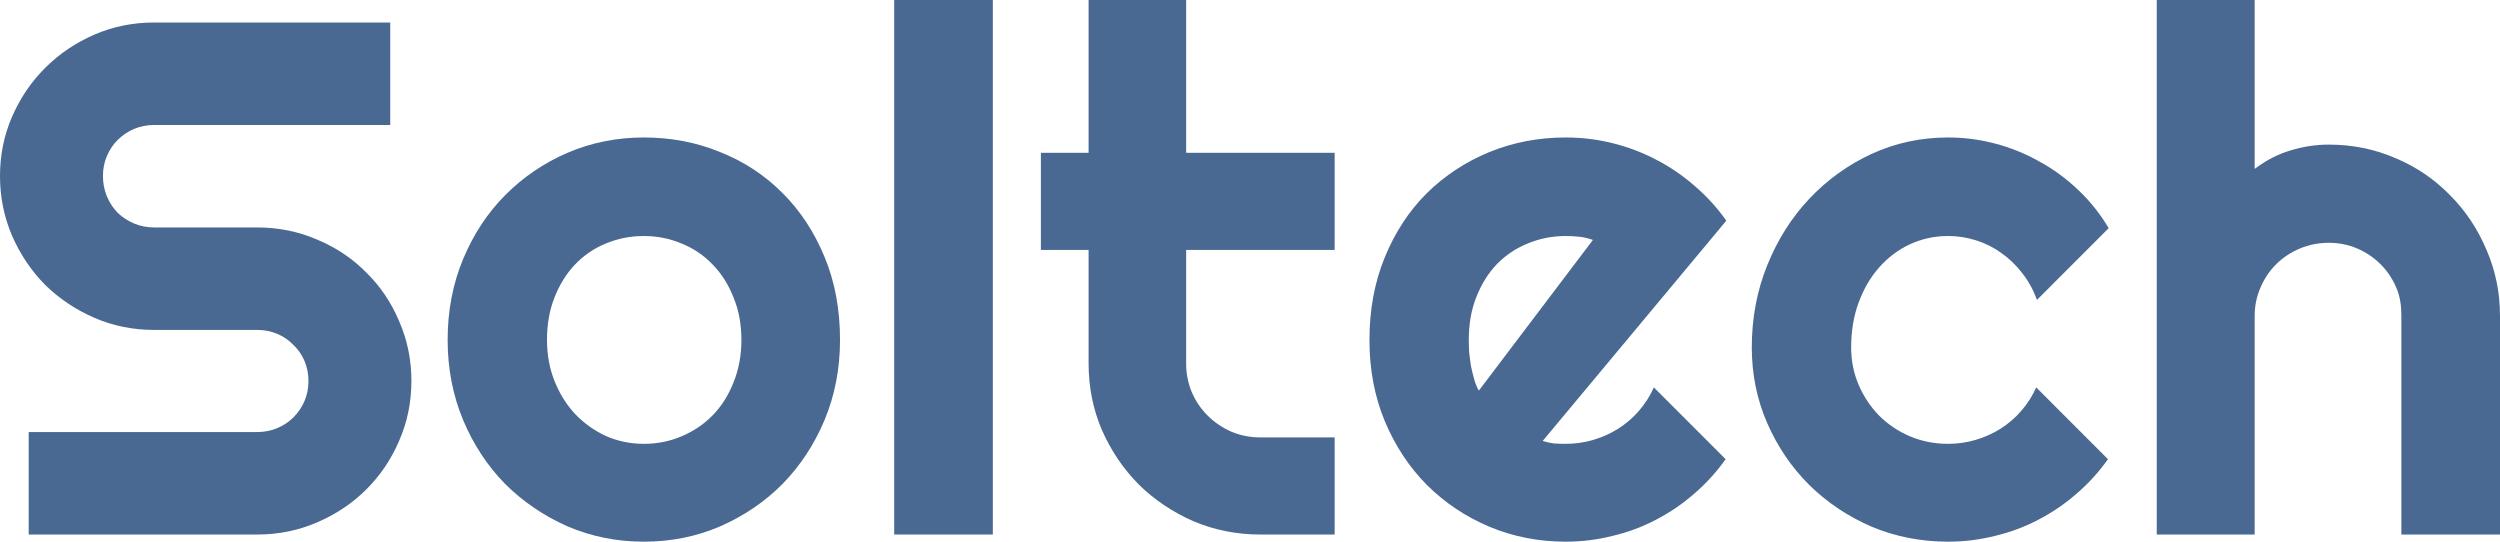
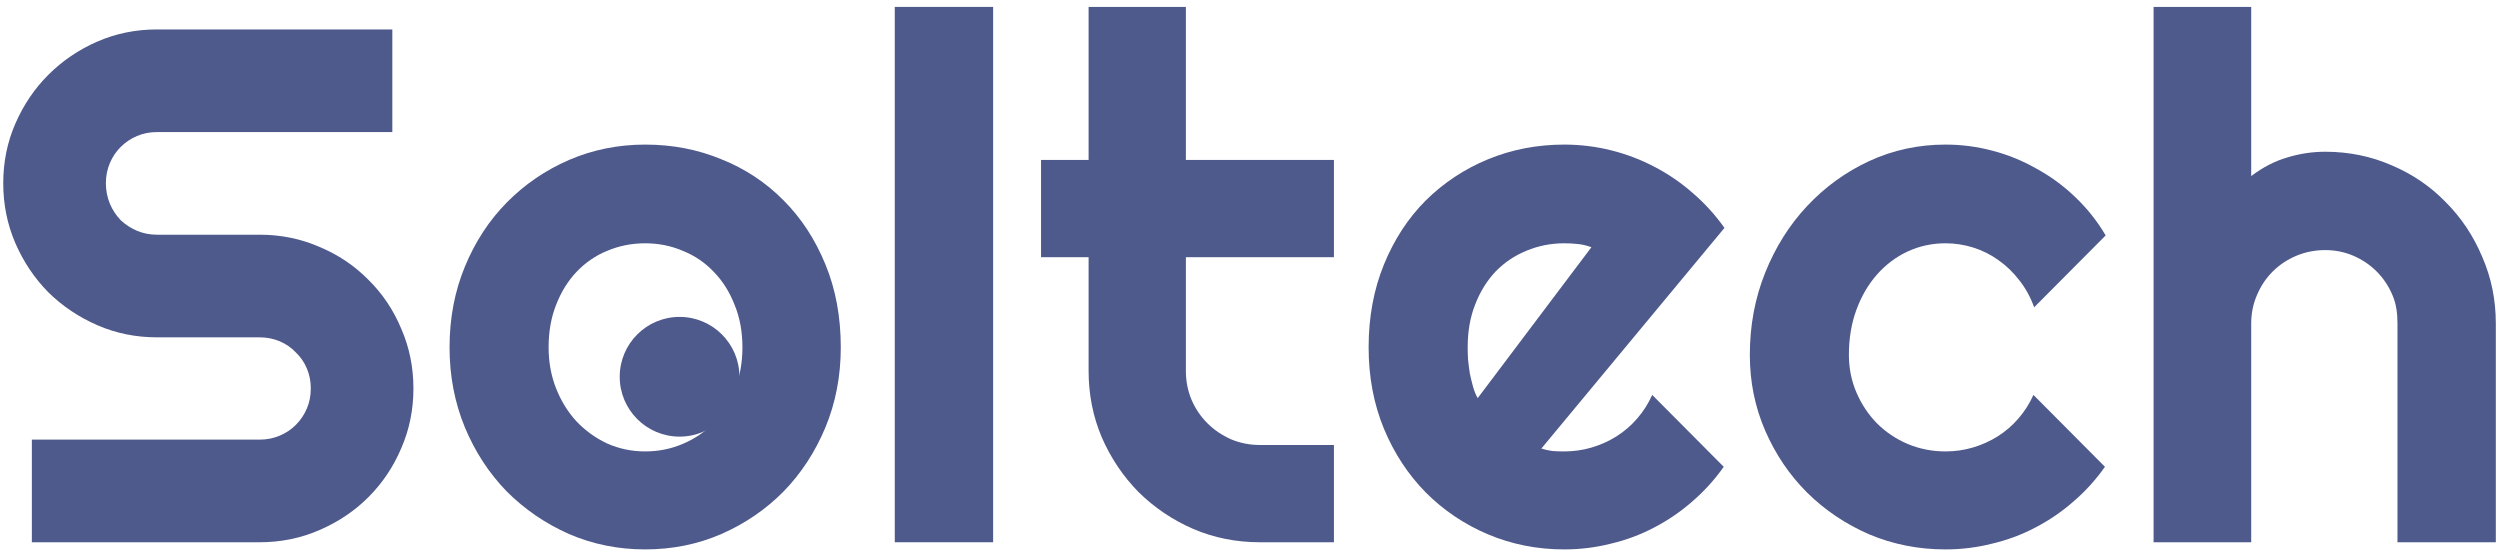
- <svg xmlns="http://www.w3.org/2000/svg" width="180" height="39" viewBox="0 0 180 39" fill="none">
-   <path d="M0 12.674C0 11.149 0.293 9.718 0.878 8.381C1.463 7.044 2.255 5.879 3.254 4.885C4.27 3.873 5.449 3.076 6.792 2.494C8.135 1.911 9.572 1.62 11.105 1.62H28.098V8.998H11.105C10.588 8.998 10.106 9.092 9.659 9.281C9.211 9.469 8.815 9.735 8.471 10.078C8.143 10.403 7.885 10.789 7.696 11.235C7.506 11.68 7.412 12.16 7.412 12.674C7.412 13.188 7.506 13.677 7.696 14.14C7.885 14.585 8.143 14.98 8.471 15.322C8.815 15.648 9.211 15.905 9.659 16.094C10.106 16.282 10.588 16.376 11.105 16.376H18.517C20.049 16.376 21.486 16.668 22.829 17.25C24.189 17.816 25.369 18.605 26.367 19.616C27.383 20.61 28.175 21.784 28.743 23.138C29.329 24.475 29.621 25.906 29.621 27.431C29.621 28.956 29.329 30.388 28.743 31.724C28.175 33.061 27.383 34.235 26.367 35.246C25.369 36.241 24.189 37.029 22.829 37.612C21.486 38.194 20.049 38.486 18.517 38.486H2.066V31.107H18.517C19.033 31.107 19.515 31.013 19.963 30.825C20.41 30.636 20.798 30.379 21.125 30.053C21.469 29.711 21.736 29.316 21.925 28.871C22.115 28.425 22.209 27.945 22.209 27.431C22.209 26.917 22.115 26.437 21.925 25.991C21.736 25.546 21.469 25.16 21.125 24.834C20.798 24.492 20.41 24.226 19.963 24.038C19.515 23.849 19.033 23.755 18.517 23.755H11.105C9.572 23.755 8.135 23.463 6.792 22.881C5.449 22.298 4.27 21.51 3.254 20.515C2.255 19.504 1.463 18.33 0.878 16.993C0.293 15.639 0 14.2 0 12.674Z" fill="#496992" />
-   <path d="M60.482 24.475C60.482 26.531 60.112 28.451 59.372 30.233C58.631 31.999 57.624 33.533 56.35 34.835C55.076 36.121 53.578 37.14 51.856 37.895C50.152 38.632 48.319 39 46.356 39C44.41 39 42.577 38.632 40.855 37.895C39.151 37.14 37.653 36.121 36.361 34.835C35.087 33.533 34.08 31.999 33.34 30.233C32.6 28.451 32.23 26.531 32.23 24.475C32.23 22.384 32.6 20.447 33.34 18.665C34.08 16.882 35.087 15.348 36.361 14.063C37.653 12.76 39.151 11.74 40.855 11.003C42.577 10.266 44.41 9.898 46.356 9.898C48.319 9.898 50.152 10.249 51.856 10.952C53.578 11.637 55.076 12.623 56.35 13.908C57.624 15.177 58.631 16.711 59.372 18.51C60.112 20.293 60.482 22.281 60.482 24.475ZM53.38 24.475C53.38 23.343 53.191 22.324 52.812 21.415C52.45 20.49 51.951 19.701 51.314 19.05C50.677 18.382 49.928 17.876 49.067 17.533C48.224 17.173 47.32 16.993 46.356 16.993C45.392 16.993 44.479 17.173 43.618 17.533C42.775 17.876 42.034 18.382 41.397 19.05C40.778 19.701 40.287 20.49 39.925 21.415C39.564 22.324 39.383 23.343 39.383 24.475C39.383 25.537 39.564 26.523 39.925 27.431C40.287 28.34 40.778 29.128 41.397 29.796C42.034 30.465 42.775 30.996 43.618 31.39C44.479 31.767 45.392 31.956 46.356 31.956C47.32 31.956 48.224 31.776 49.067 31.416C49.928 31.056 50.677 30.55 51.314 29.899C51.951 29.248 52.45 28.459 52.812 27.534C53.191 26.608 53.38 25.589 53.38 24.475Z" fill="#496992" />
-   <path d="M71.484 38.486H64.382V0H71.484V38.486Z" fill="#496992" />
-   <path d="M90.749 38.486C89.044 38.486 87.443 38.169 85.945 37.535C84.448 36.883 83.131 36.001 81.994 34.887C80.875 33.755 79.989 32.444 79.334 30.953C78.697 29.462 78.379 27.868 78.379 26.171V17.996H74.944V11.003H78.379V0H85.403V11.003H96.095V17.996H85.403V26.171C85.403 26.908 85.541 27.602 85.816 28.254C86.092 28.888 86.471 29.445 86.953 29.925C87.435 30.405 88.003 30.79 88.657 31.082C89.311 31.356 90.009 31.493 90.749 31.493H96.095V38.486H90.749Z" fill="#496992" />
-   <path d="M111.073 31.75C111.349 31.836 111.624 31.896 111.9 31.93C112.175 31.947 112.451 31.956 112.726 31.956C113.415 31.956 114.077 31.862 114.714 31.673C115.352 31.485 115.945 31.219 116.496 30.876C117.065 30.516 117.564 30.088 117.994 29.591C118.442 29.076 118.803 28.511 119.079 27.894L124.244 33.061C123.59 33.987 122.832 34.818 121.971 35.555C121.128 36.292 120.207 36.918 119.208 37.432C118.227 37.946 117.185 38.332 116.083 38.589C114.999 38.863 113.879 39 112.726 39C110.78 39 108.947 38.64 107.225 37.92C105.521 37.2 104.023 36.198 102.732 34.912C101.458 33.627 100.451 32.102 99.71 30.336C98.97 28.554 98.6 26.6 98.6 24.475C98.6 22.298 98.97 20.31 99.71 18.51C100.451 16.711 101.458 15.177 102.732 13.908C104.023 12.64 105.521 11.655 107.225 10.952C108.947 10.249 110.78 9.898 112.726 9.898C113.879 9.898 115.007 10.035 116.109 10.309C117.211 10.583 118.253 10.978 119.234 11.492C120.232 12.006 121.162 12.64 122.023 13.394C122.884 14.131 123.641 14.962 124.296 15.888L111.073 31.75ZM114.689 17.276C114.362 17.156 114.034 17.079 113.707 17.045C113.397 17.011 113.07 16.993 112.726 16.993C111.762 16.993 110.849 17.173 109.989 17.533C109.145 17.876 108.405 18.373 107.768 19.024C107.148 19.676 106.657 20.464 106.296 21.39C105.934 22.298 105.753 23.326 105.753 24.475C105.753 24.732 105.762 25.023 105.779 25.349C105.813 25.674 105.857 26.009 105.908 26.351C105.977 26.677 106.055 26.994 106.141 27.303C106.227 27.611 106.339 27.885 106.476 28.125L114.689 17.276Z" fill="#496992" />
-   <path d="M151.825 16.428L146.66 21.595C146.402 20.875 146.049 20.233 145.601 19.667C145.154 19.084 144.646 18.596 144.077 18.202C143.527 17.808 142.924 17.508 142.27 17.302C141.615 17.096 140.944 16.993 140.255 16.993C139.291 16.993 138.379 17.191 137.518 17.585C136.674 17.979 135.934 18.536 135.297 19.256C134.677 19.959 134.187 20.798 133.825 21.775C133.463 22.752 133.283 23.832 133.283 25.015C133.283 25.974 133.463 26.874 133.825 27.714C134.187 28.554 134.677 29.291 135.297 29.925C135.934 30.559 136.674 31.056 137.518 31.416C138.379 31.776 139.291 31.956 140.255 31.956C140.944 31.956 141.607 31.862 142.244 31.673C142.881 31.485 143.475 31.219 144.026 30.876C144.594 30.516 145.093 30.088 145.524 29.591C145.971 29.076 146.333 28.511 146.608 27.894L151.773 33.061C151.119 33.987 150.362 34.818 149.501 35.555C148.657 36.292 147.736 36.918 146.737 37.432C145.756 37.946 144.714 38.332 143.613 38.589C142.528 38.863 141.409 39 140.255 39C138.31 39 136.476 38.64 134.755 37.92C133.05 37.183 131.552 36.181 130.261 34.912C128.987 33.644 127.98 32.161 127.24 30.465C126.499 28.768 126.129 26.951 126.129 25.015C126.129 22.906 126.499 20.935 127.24 19.102C127.98 17.268 128.987 15.674 130.261 14.32C131.552 12.949 133.05 11.869 134.755 11.08C136.476 10.292 138.31 9.898 140.255 9.898C141.409 9.898 142.537 10.043 143.638 10.335C144.758 10.626 145.816 11.055 146.815 11.62C147.831 12.169 148.76 12.846 149.604 13.651C150.465 14.457 151.205 15.382 151.825 16.428Z" fill="#496992" />
-   <path d="M162.336 38.486H155.286V0H162.336V12.16C163.179 11.526 164.049 11.08 164.944 10.823C165.839 10.549 166.752 10.412 167.681 10.412C169.386 10.412 170.987 10.738 172.485 11.389C173.983 12.023 175.283 12.906 176.385 14.037C177.504 15.151 178.382 16.462 179.019 17.97C179.673 19.461 180 21.055 180 22.752V38.486H172.898V22.752C172.898 22.032 172.812 21.355 172.537 20.721C172.261 20.07 171.882 19.504 171.4 19.024C170.918 18.544 170.359 18.167 169.722 17.893C169.085 17.619 168.405 17.482 167.681 17.482C166.941 17.482 166.244 17.619 165.59 17.893C164.935 18.167 164.367 18.544 163.885 19.024C163.403 19.504 163.024 20.07 162.749 20.721C162.473 21.355 162.336 22.032 162.336 22.752V38.486Z" fill="#496992" />
+ <svg xmlns="http://www.w3.org/2000/svg" width="355" height="79" viewBox="0 0 355 79" fill="none">
+   <path d="M0.461 26.016C0.461 23.003 1.036 20.176 2.188 17.535C3.339 14.895 4.896 12.592 6.859 10.629C8.857 8.632 11.176 7.057 13.816 5.906C16.457 4.755 19.284 4.18 22.297 4.18H55.711V18.754H22.297C21.281 18.754 20.333 18.94 19.453 19.312C18.573 19.685 17.794 20.21 17.117 20.887C16.474 21.53 15.966 22.292 15.594 23.172C15.221 24.052 15.035 25 15.035 26.016C15.035 27.031 15.221 27.996 15.594 28.91C15.966 29.79 16.474 30.569 17.117 31.246C17.794 31.889 18.573 32.397 19.453 32.77C20.333 33.142 21.281 33.328 22.297 33.328H36.871C39.884 33.328 42.711 33.904 45.352 35.055C48.026 36.172 50.345 37.729 52.309 39.727C54.306 41.69 55.863 44.009 56.98 46.684C58.132 49.324 58.707 52.151 58.707 55.164C58.707 58.177 58.132 61.004 56.98 63.645C55.863 66.285 54.306 68.604 52.309 70.602C50.345 72.565 48.026 74.122 45.352 75.273C42.711 76.424 39.884 77 36.871 77H4.523V62.426H36.871C37.887 62.426 38.835 62.24 39.715 61.867C40.595 61.495 41.357 60.987 42 60.344C42.677 59.667 43.202 58.888 43.574 58.008C43.947 57.128 44.133 56.18 44.133 55.164C44.133 54.148 43.947 53.2 43.574 52.32C43.202 51.44 42.677 50.678 42 50.035C41.357 49.358 40.595 48.833 39.715 48.461C38.835 48.089 37.887 47.902 36.871 47.902H22.297C19.284 47.902 16.457 47.327 13.816 46.176C11.176 45.025 8.857 43.467 6.859 41.504C4.896 39.507 3.339 37.188 2.188 34.547C1.036 31.872 0.461 29.029 0.461 26.016Z" fill="#4E598C" />
+   <path d="M119.391 49.324C119.391 53.387 118.663 57.178 117.207 60.699C115.751 64.186 113.771 67.216 111.266 69.789C108.76 72.328 105.815 74.342 102.43 75.832C99.078 77.288 95.473 78.016 91.613 78.016C87.788 78.016 84.182 77.288 80.797 75.832C77.445 74.342 74.5 72.328 71.961 69.789C69.456 67.216 67.475 64.186 66.019 60.699C64.564 57.178 63.836 53.387 63.836 49.324C63.836 45.194 64.564 41.368 66.019 37.848C67.475 34.327 69.456 31.297 71.961 28.758C74.5 26.185 77.445 24.171 80.797 22.715C84.182 21.259 87.788 20.531 91.613 20.531C95.473 20.531 99.078 21.225 102.43 22.613C105.815 23.967 108.76 25.914 111.266 28.453C113.771 30.958 115.751 33.988 117.207 37.543C118.663 41.064 119.391 44.991 119.391 49.324ZM105.426 49.324C105.426 47.09 105.053 45.075 104.309 43.281C103.598 41.453 102.616 39.896 101.363 38.609C100.111 37.289 98.638 36.29 96.945 35.613C95.287 34.902 93.509 34.547 91.613 34.547C89.717 34.547 87.923 34.902 86.231 35.613C84.572 36.29 83.116 37.289 81.863 38.609C80.644 39.896 79.68 41.453 78.969 43.281C78.258 45.075 77.902 47.09 77.902 49.324C77.902 51.423 78.258 53.37 78.969 55.164C79.68 56.958 80.644 58.516 81.863 59.836C83.116 61.156 84.572 62.206 86.231 62.984C87.923 63.729 89.717 64.102 91.613 64.102C93.509 64.102 95.287 63.746 96.945 63.035C98.638 62.324 100.111 61.325 101.363 60.039C102.616 58.753 103.598 57.195 104.309 55.367C105.053 53.539 105.426 51.525 105.426 49.324Z" fill="#4E598C" />
+   <path d="M141.023 77H127.059V0.98H141.023V77Z" fill="#4E598C" />
+   <path d="M178.906 77C175.555 77 172.406 76.374 169.461 75.121C166.516 73.835 163.926 72.091 161.691 69.891C159.491 67.656 157.747 65.066 156.461 62.121C155.208 59.176 154.582 56.027 154.582 52.676V36.527H147.828V22.715H154.582V0.98H168.395V22.715H189.418V36.527H168.395V52.676C168.395 54.132 168.665 55.503 169.207 56.789C169.749 58.042 170.493 59.142 171.441 60.09C172.389 61.038 173.507 61.8 174.793 62.375C176.079 62.917 177.451 63.188 178.906 63.188H189.418V77H178.906Z" fill="#4E598C" />
+   <path d="M218.871 63.695C219.413 63.865 219.954 63.983 220.496 64.051C221.038 64.085 221.579 64.102 222.121 64.102C223.475 64.102 224.779 63.915 226.031 63.543C227.284 63.171 228.452 62.646 229.535 61.969C230.652 61.258 231.634 60.411 232.48 59.43C233.361 58.414 234.072 57.297 234.613 56.078L244.77 66.285C243.483 68.113 241.993 69.755 240.301 71.211C238.642 72.667 236.831 73.902 234.867 74.918C232.938 75.934 230.889 76.695 228.723 77.203C226.59 77.745 224.389 78.016 222.121 78.016C218.296 78.016 214.69 77.305 211.305 75.883C207.953 74.461 205.008 72.481 202.469 69.941C199.964 67.402 197.983 64.389 196.527 60.902C195.072 57.382 194.344 53.522 194.344 49.324C194.344 45.025 195.072 41.098 196.527 37.543C197.983 33.988 199.964 30.958 202.469 28.453C205.008 25.948 207.953 24.001 211.305 22.613C214.69 21.225 218.296 20.531 222.121 20.531C224.389 20.531 226.607 20.802 228.773 21.344C230.94 21.885 232.988 22.664 234.918 23.68C236.882 24.695 238.71 25.948 240.402 27.438C242.095 28.893 243.585 30.535 244.871 32.363L218.871 63.695ZM225.98 35.105C225.337 34.868 224.694 34.716 224.051 34.648C223.441 34.581 222.798 34.547 222.121 34.547C220.225 34.547 218.431 34.902 216.738 35.613C215.079 36.29 213.624 37.272 212.371 38.559C211.152 39.845 210.188 41.402 209.477 43.23C208.766 45.025 208.41 47.056 208.41 49.324C208.41 49.832 208.427 50.408 208.461 51.051C208.529 51.694 208.613 52.354 208.715 53.031C208.85 53.675 209.003 54.301 209.172 54.91C209.341 55.52 209.561 56.061 209.832 56.535L225.98 35.105Z" fill="#4E598C" />
+   <path d="M299.004 33.43L288.848 43.637C288.34 42.215 287.646 40.945 286.766 39.828C285.885 38.677 284.887 37.712 283.77 36.934C282.686 36.155 281.501 35.562 280.215 35.156C278.928 34.75 277.608 34.547 276.254 34.547C274.358 34.547 272.564 34.936 270.871 35.715C269.212 36.493 267.757 37.594 266.504 39.016C265.285 40.404 264.32 42.062 263.609 43.992C262.898 45.922 262.543 48.055 262.543 50.391C262.543 52.286 262.898 54.064 263.609 55.723C264.32 57.382 265.285 58.837 266.504 60.09C267.757 61.342 269.212 62.324 270.871 63.035C272.564 63.746 274.358 64.102 276.254 64.102C277.608 64.102 278.911 63.915 280.164 63.543C281.417 63.171 282.585 62.646 283.668 61.969C284.785 61.258 285.767 60.411 286.613 59.43C287.493 58.414 288.204 57.297 288.746 56.078L298.902 66.285C297.616 68.113 296.126 69.755 294.434 71.211C292.775 72.667 290.964 73.902 289 74.918C287.07 75.934 285.022 76.695 282.855 77.203C280.723 77.745 278.522 78.016 276.254 78.016C272.428 78.016 268.823 77.305 265.438 75.883C262.086 74.427 259.141 72.447 256.602 69.941C254.096 67.436 252.116 64.508 250.66 61.156C249.204 57.805 248.477 54.216 248.477 50.391C248.477 46.227 249.204 42.333 250.66 38.711C252.116 35.089 254.096 31.94 256.602 29.266C259.141 26.557 262.086 24.424 265.438 22.867C268.823 21.31 272.428 20.531 276.254 20.531C278.522 20.531 280.74 20.819 282.906 21.395C285.107 21.97 287.189 22.816 289.152 23.934C291.15 25.017 292.978 26.354 294.637 27.945C296.329 29.537 297.785 31.365 299.004 33.43Z" fill="#4E598C" />
+   <path d="M319.672 77H305.809V0.98H319.672V25C321.331 23.747 323.04 22.867 324.801 22.359C326.561 21.818 328.355 21.547 330.184 21.547C333.535 21.547 336.684 22.19 339.629 23.477C342.574 24.729 345.13 26.473 347.297 28.707C349.497 30.908 351.224 33.497 352.477 36.477C353.763 39.422 354.406 42.57 354.406 45.922V77H340.441V45.922C340.441 44.5 340.272 43.163 339.73 41.91C339.189 40.624 338.444 39.507 337.496 38.559C336.548 37.611 335.448 36.866 334.195 36.324C332.943 35.783 331.605 35.512 330.184 35.512C328.728 35.512 327.357 35.783 326.07 36.324C324.784 36.866 323.667 37.611 322.719 38.559C321.771 39.507 321.026 40.624 320.484 41.91C319.943 43.163 319.672 44.5 319.672 45.922V77Z" fill="#4E598C" />
+   <path d="M105 53.5C105 58.194 101.194 62 96.5 62C91.806 62 88 58.194 88 53.5C88 48.806 91.806 45 96.5 45C101.194 45 105 48.806 105 53.5Z" fill="#4E598C" />
</svg>
